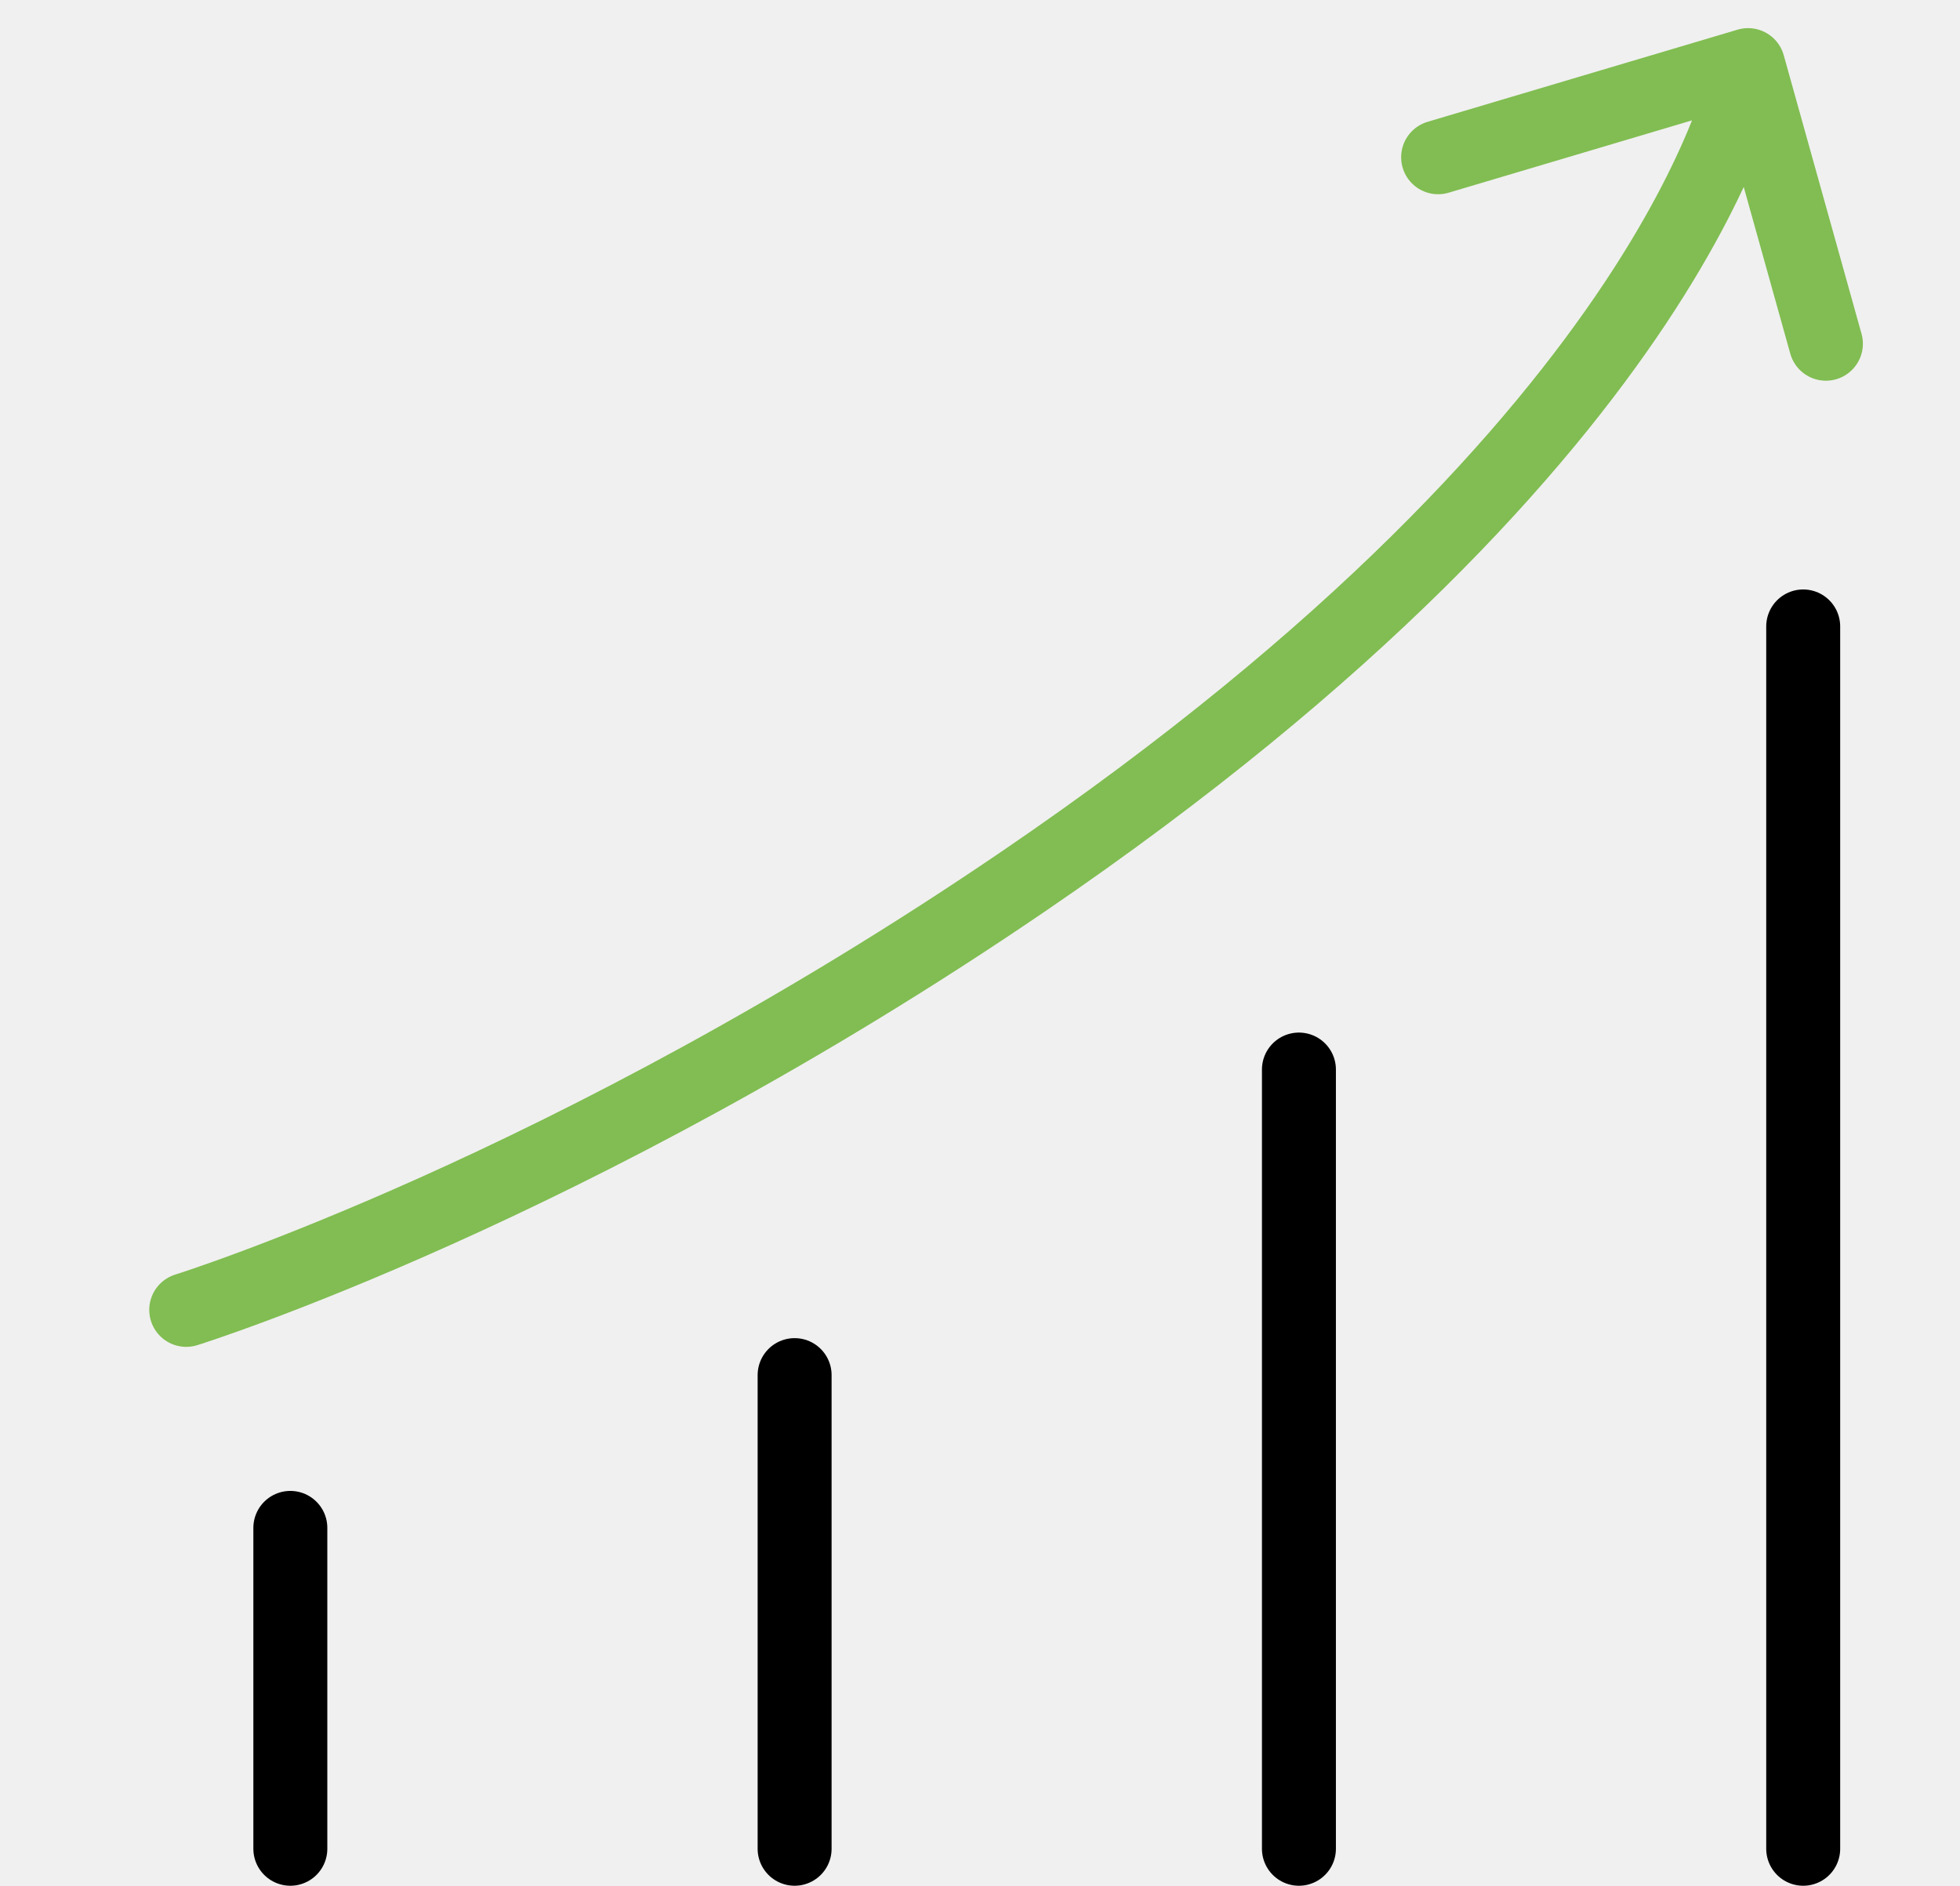
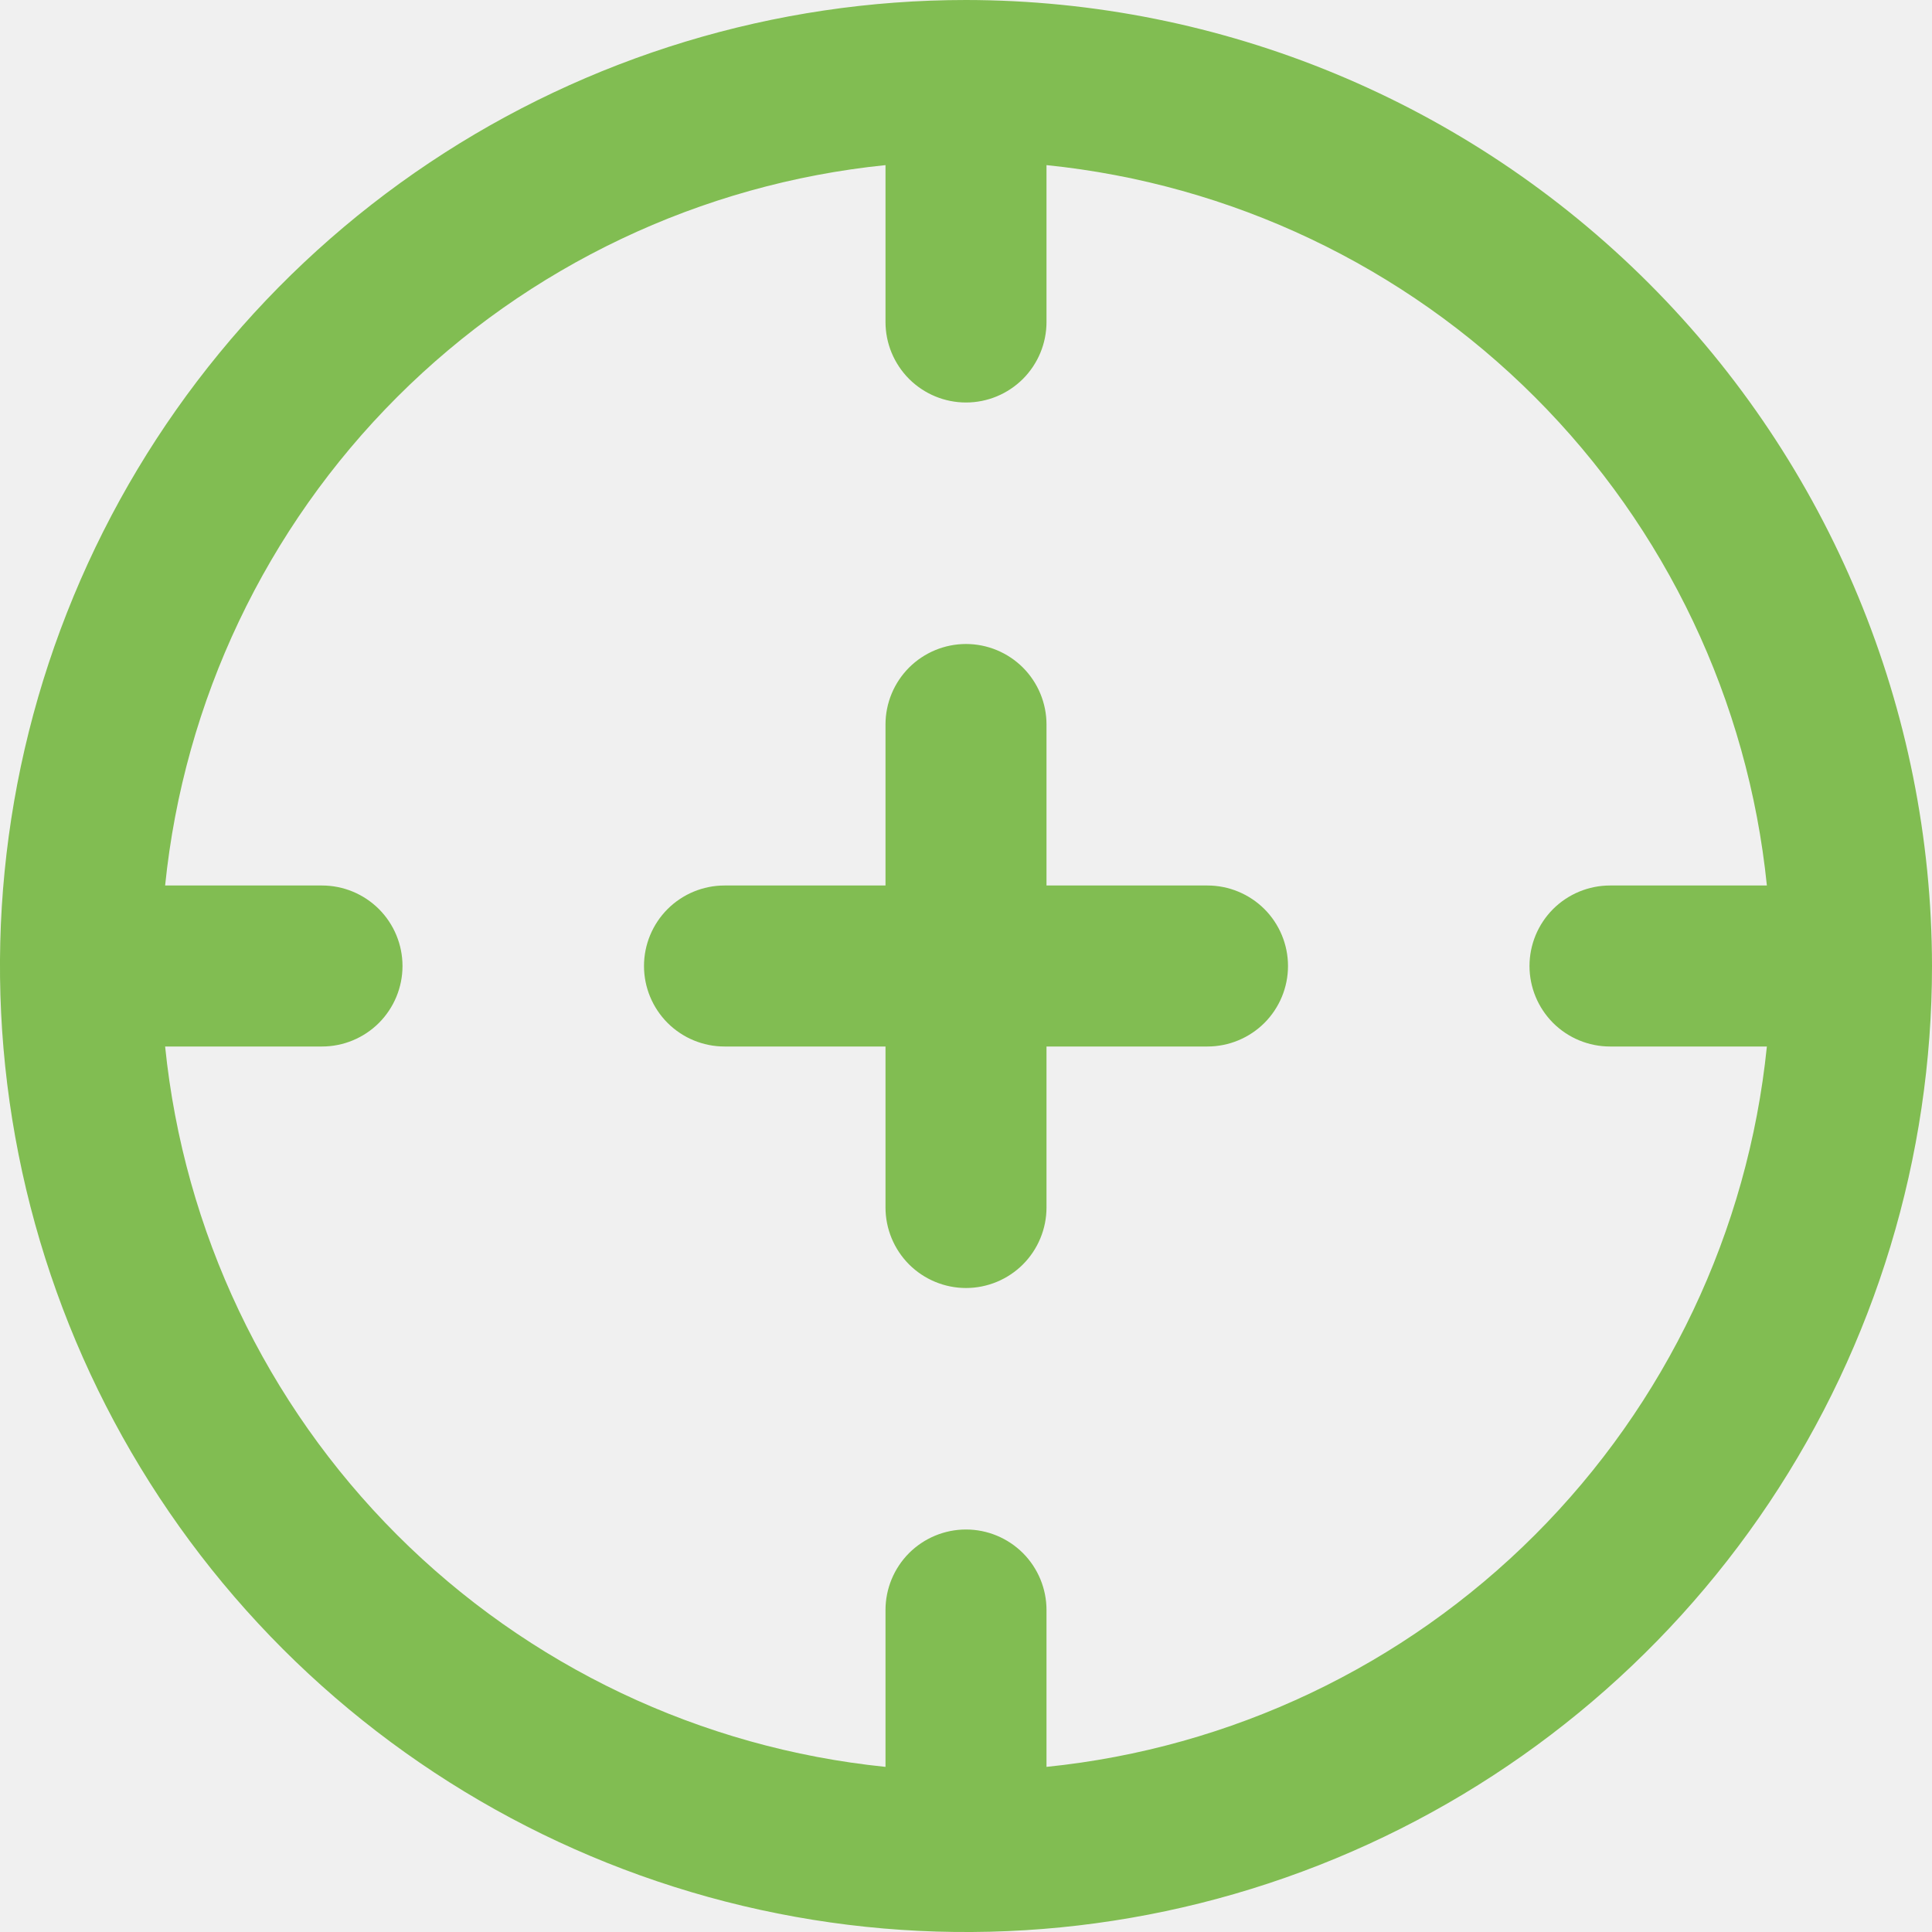
- <svg xmlns="http://www.w3.org/2000/svg" width="53" height="51" viewBox="0 0 53 51" fill="none">
-   <path d="M21.487 37.19L21.487 50" stroke="black" stroke-width="2" stroke-linecap="round" />
-   <path d="M35.124 28.926L35.124 50" stroke="black" stroke-width="2" stroke-linecap="round" />
-   <path d="M48.76 16.942L48.76 50" stroke="black" stroke-width="2" stroke-linecap="round" />
-   <path d="M7.851 41.322L7.851 50" stroke="black" stroke-width="2" stroke-linecap="round" />
-   <path d="M5.036 35.426C5.036 35.426 15.433 32.185 27.695 23.823C45.661 11.57 47.27 1.761 47.27 1.761M47.27 1.761L38.888 4.253M47.27 1.761L49.374 9.296" stroke="#81BD52" stroke-width="2" stroke-linecap="round" />
+ <svg xmlns="http://www.w3.org/2000/svg" width="30" height="30" viewBox="0 0 30 30" fill="none">
+   <g clip-path="url(#clip0_46_1018)">
+     <path d="M15 0C12.033 0 9.133 0.88 6.666 2.528C4.2 4.176 2.277 6.519 1.142 9.26C0.006 12.001 -0.291 15.017 0.288 17.926C0.867 20.836 2.296 23.509 4.393 25.607C6.491 27.704 9.164 29.133 12.074 29.712C14.983 30.291 17.999 29.994 20.74 28.858C23.481 27.723 25.824 25.8 27.472 23.334C29.12 20.867 30 17.967 30 15C29.996 11.023 28.414 7.21 25.602 4.398C22.79 1.586 18.977 0.004 15 0V0ZM16.25 27.436V25C16.25 24.669 16.118 24.351 15.884 24.116C15.649 23.882 15.332 23.75 15 23.75C14.668 23.75 14.351 23.882 14.116 24.116C13.882 24.351 13.75 24.669 13.75 25V27.436C10.883 27.144 8.204 25.872 6.166 23.834C4.128 21.796 2.856 19.117 2.564 16.25H5C5.332 16.25 5.649 16.118 5.884 15.884C6.118 15.649 6.25 15.332 6.25 15C6.25 14.668 6.118 14.351 5.884 14.116C5.649 13.882 5.332 13.75 5 13.75H2.564C2.856 10.883 4.128 8.204 6.166 6.166C8.204 4.128 10.883 2.856 13.75 2.564V5C13.75 5.332 13.882 5.649 14.116 5.884C14.351 6.118 14.668 6.25 15 6.25C15.332 6.25 15.649 6.118 15.884 5.884C16.118 5.649 16.25 5.332 16.25 5V2.564C19.117 2.856 21.796 4.128 23.834 6.166C25.872 8.204 27.144 10.883 27.436 13.75H25C24.669 13.75 24.351 13.882 24.116 14.116C23.882 14.351 23.75 14.668 23.75 15C23.75 15.332 23.882 15.649 24.116 15.884C24.351 16.118 24.669 16.25 25 16.25H27.436C27.144 19.117 25.872 21.796 23.834 23.834C21.796 25.872 19.117 27.144 16.25 27.436V27.436ZM20 15C20 15.332 19.868 15.649 19.634 15.884C19.399 16.118 19.081 16.25 18.75 16.25H16.25V18.75C16.25 19.081 16.118 19.399 15.884 19.634C15.649 19.868 15.332 20 15 20C14.668 20 14.351 19.868 14.116 19.634C13.882 19.399 13.75 19.081 13.75 18.75V16.25H11.25C10.918 16.25 10.601 16.118 10.366 15.884C10.132 15.649 10 15.332 10 15C10 14.668 10.132 14.351 10.366 14.116C10.601 13.882 10.918 13.75 11.25 13.75H13.75V11.25C13.75 10.918 13.882 10.601 14.116 10.366C14.351 10.132 14.668 10 15 10C15.332 10 15.649 10.132 15.884 10.366C16.118 10.601 16.25 10.918 16.25 11.25V13.75H18.75C19.081 13.75 19.399 13.882 19.634 14.116C19.868 14.351 20 14.668 20 15Z" fill="#81BD52" />
+   </g>
+   <defs>
+     <clipPath id="clip0_46_1018">
+       <rect width="30" height="30" fill="white" />
+     </clipPath>
+   </defs>
</svg>
